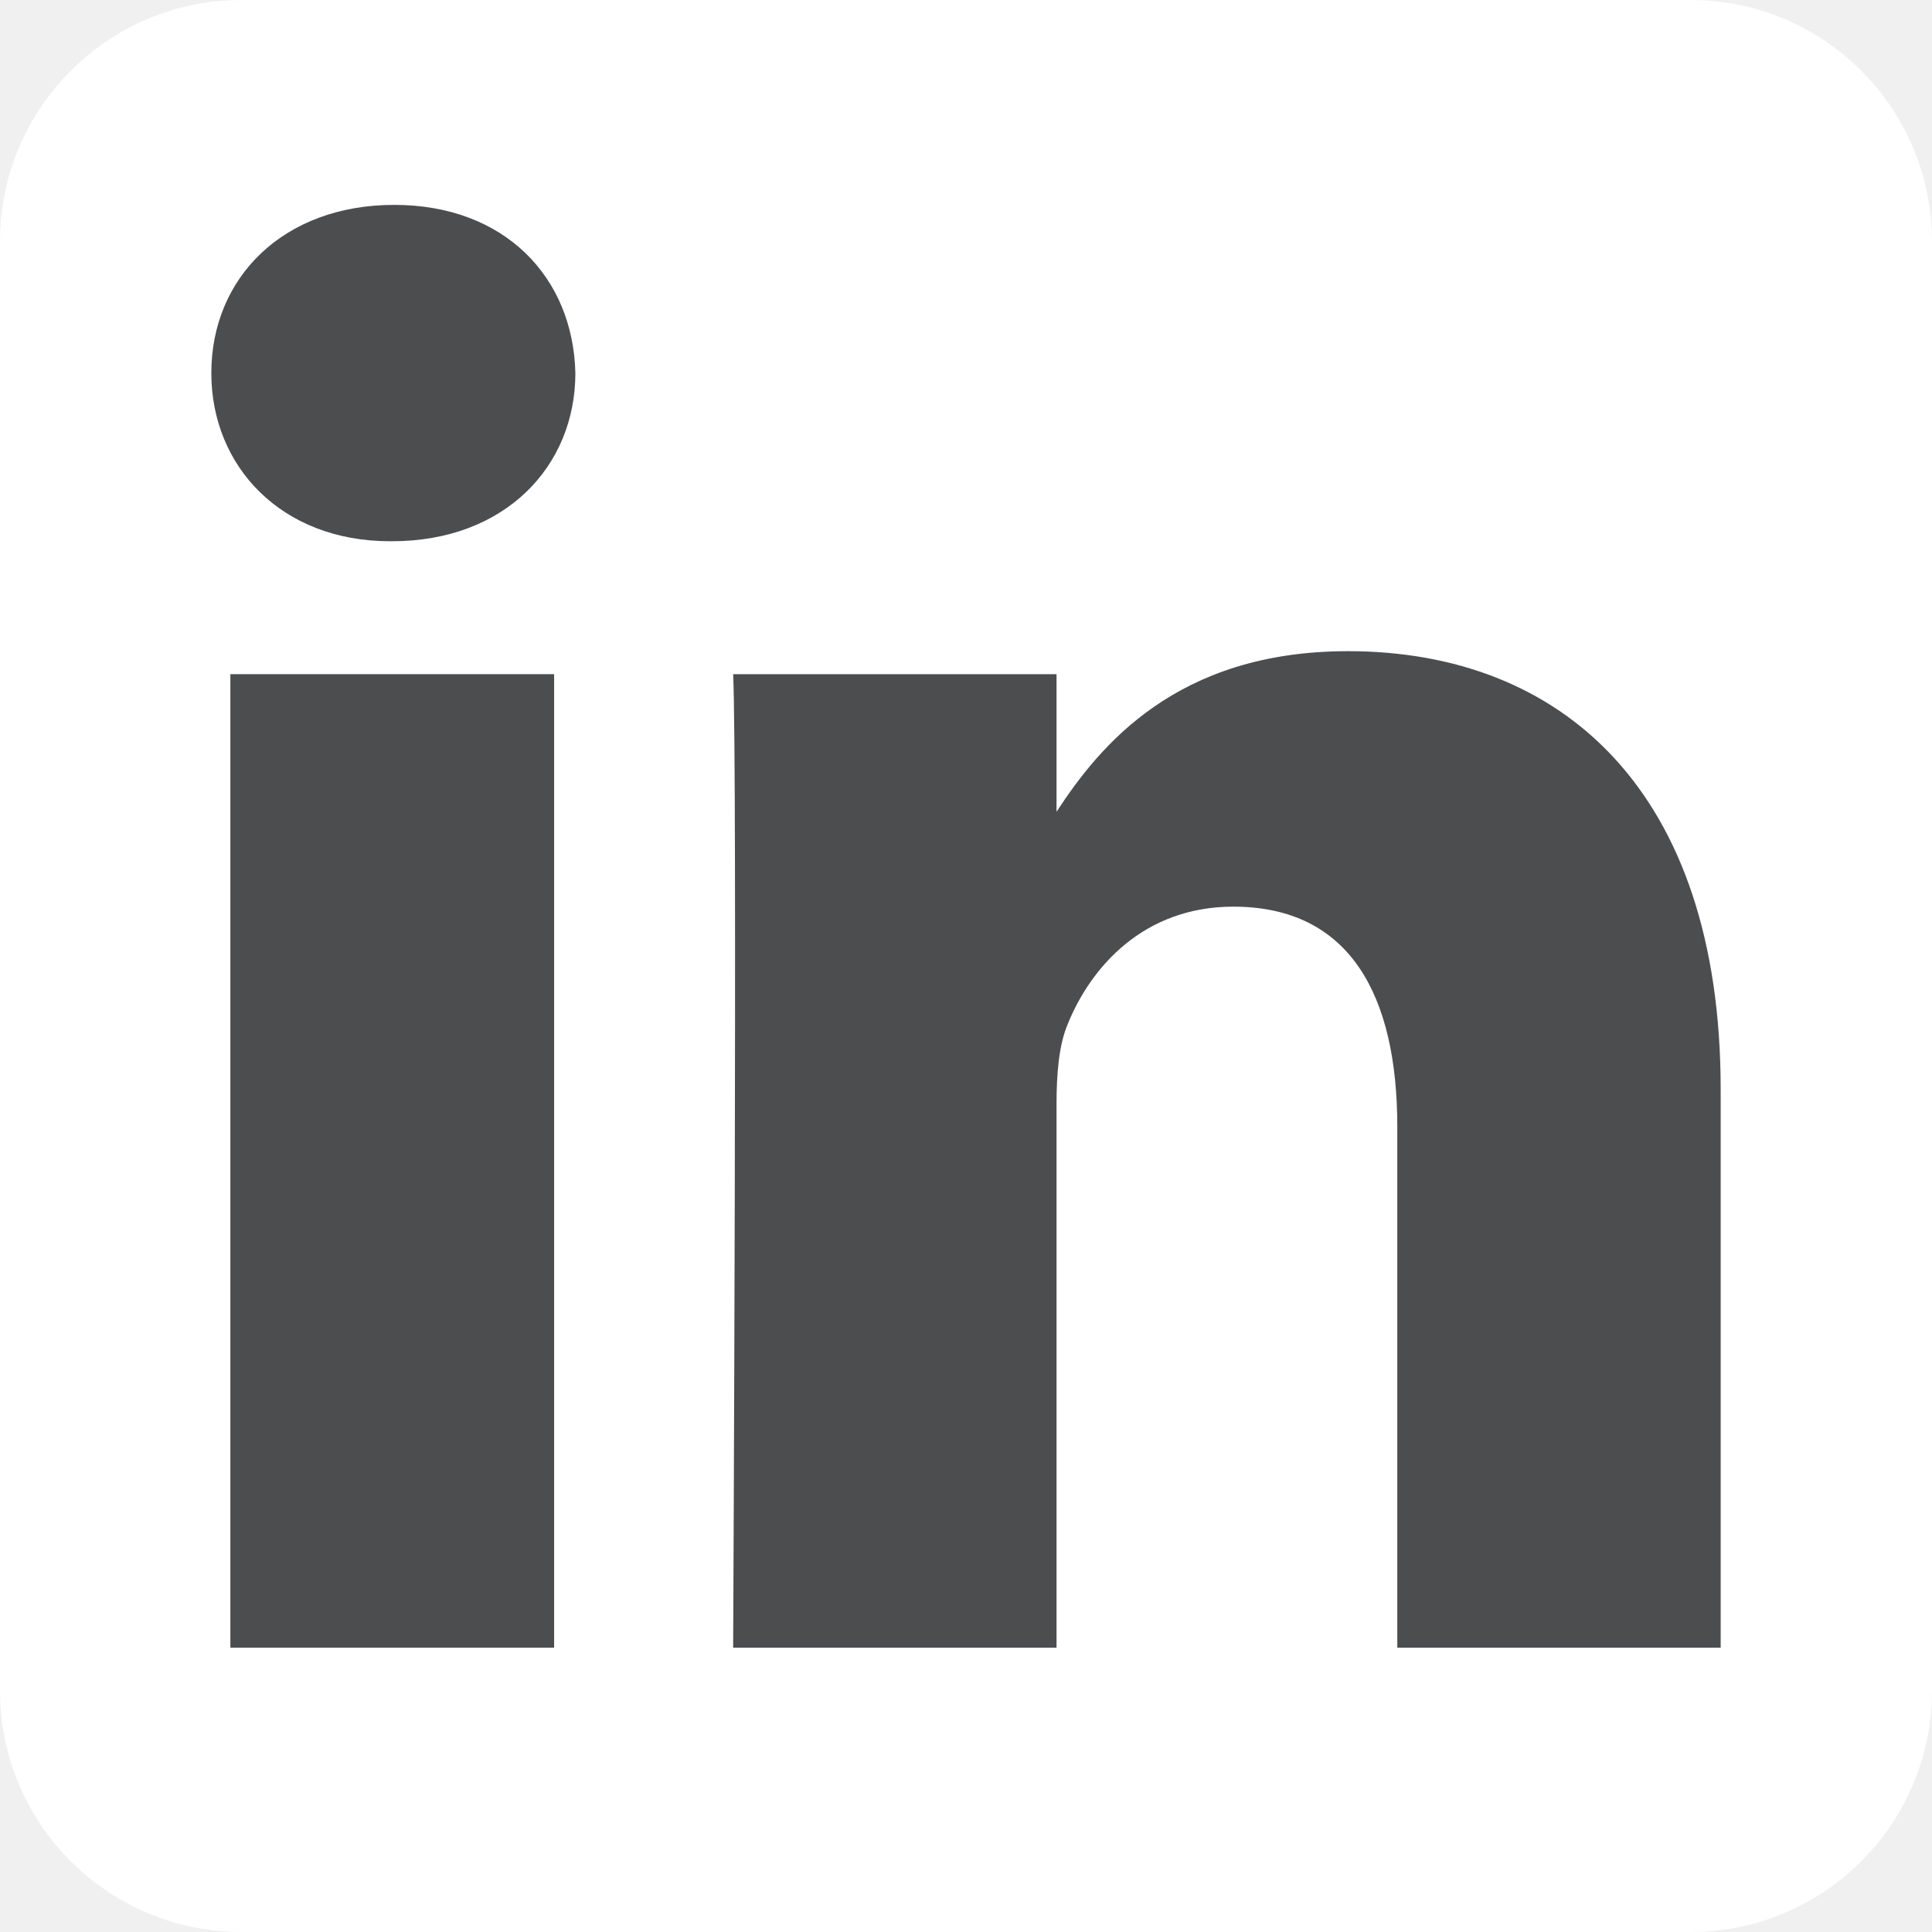
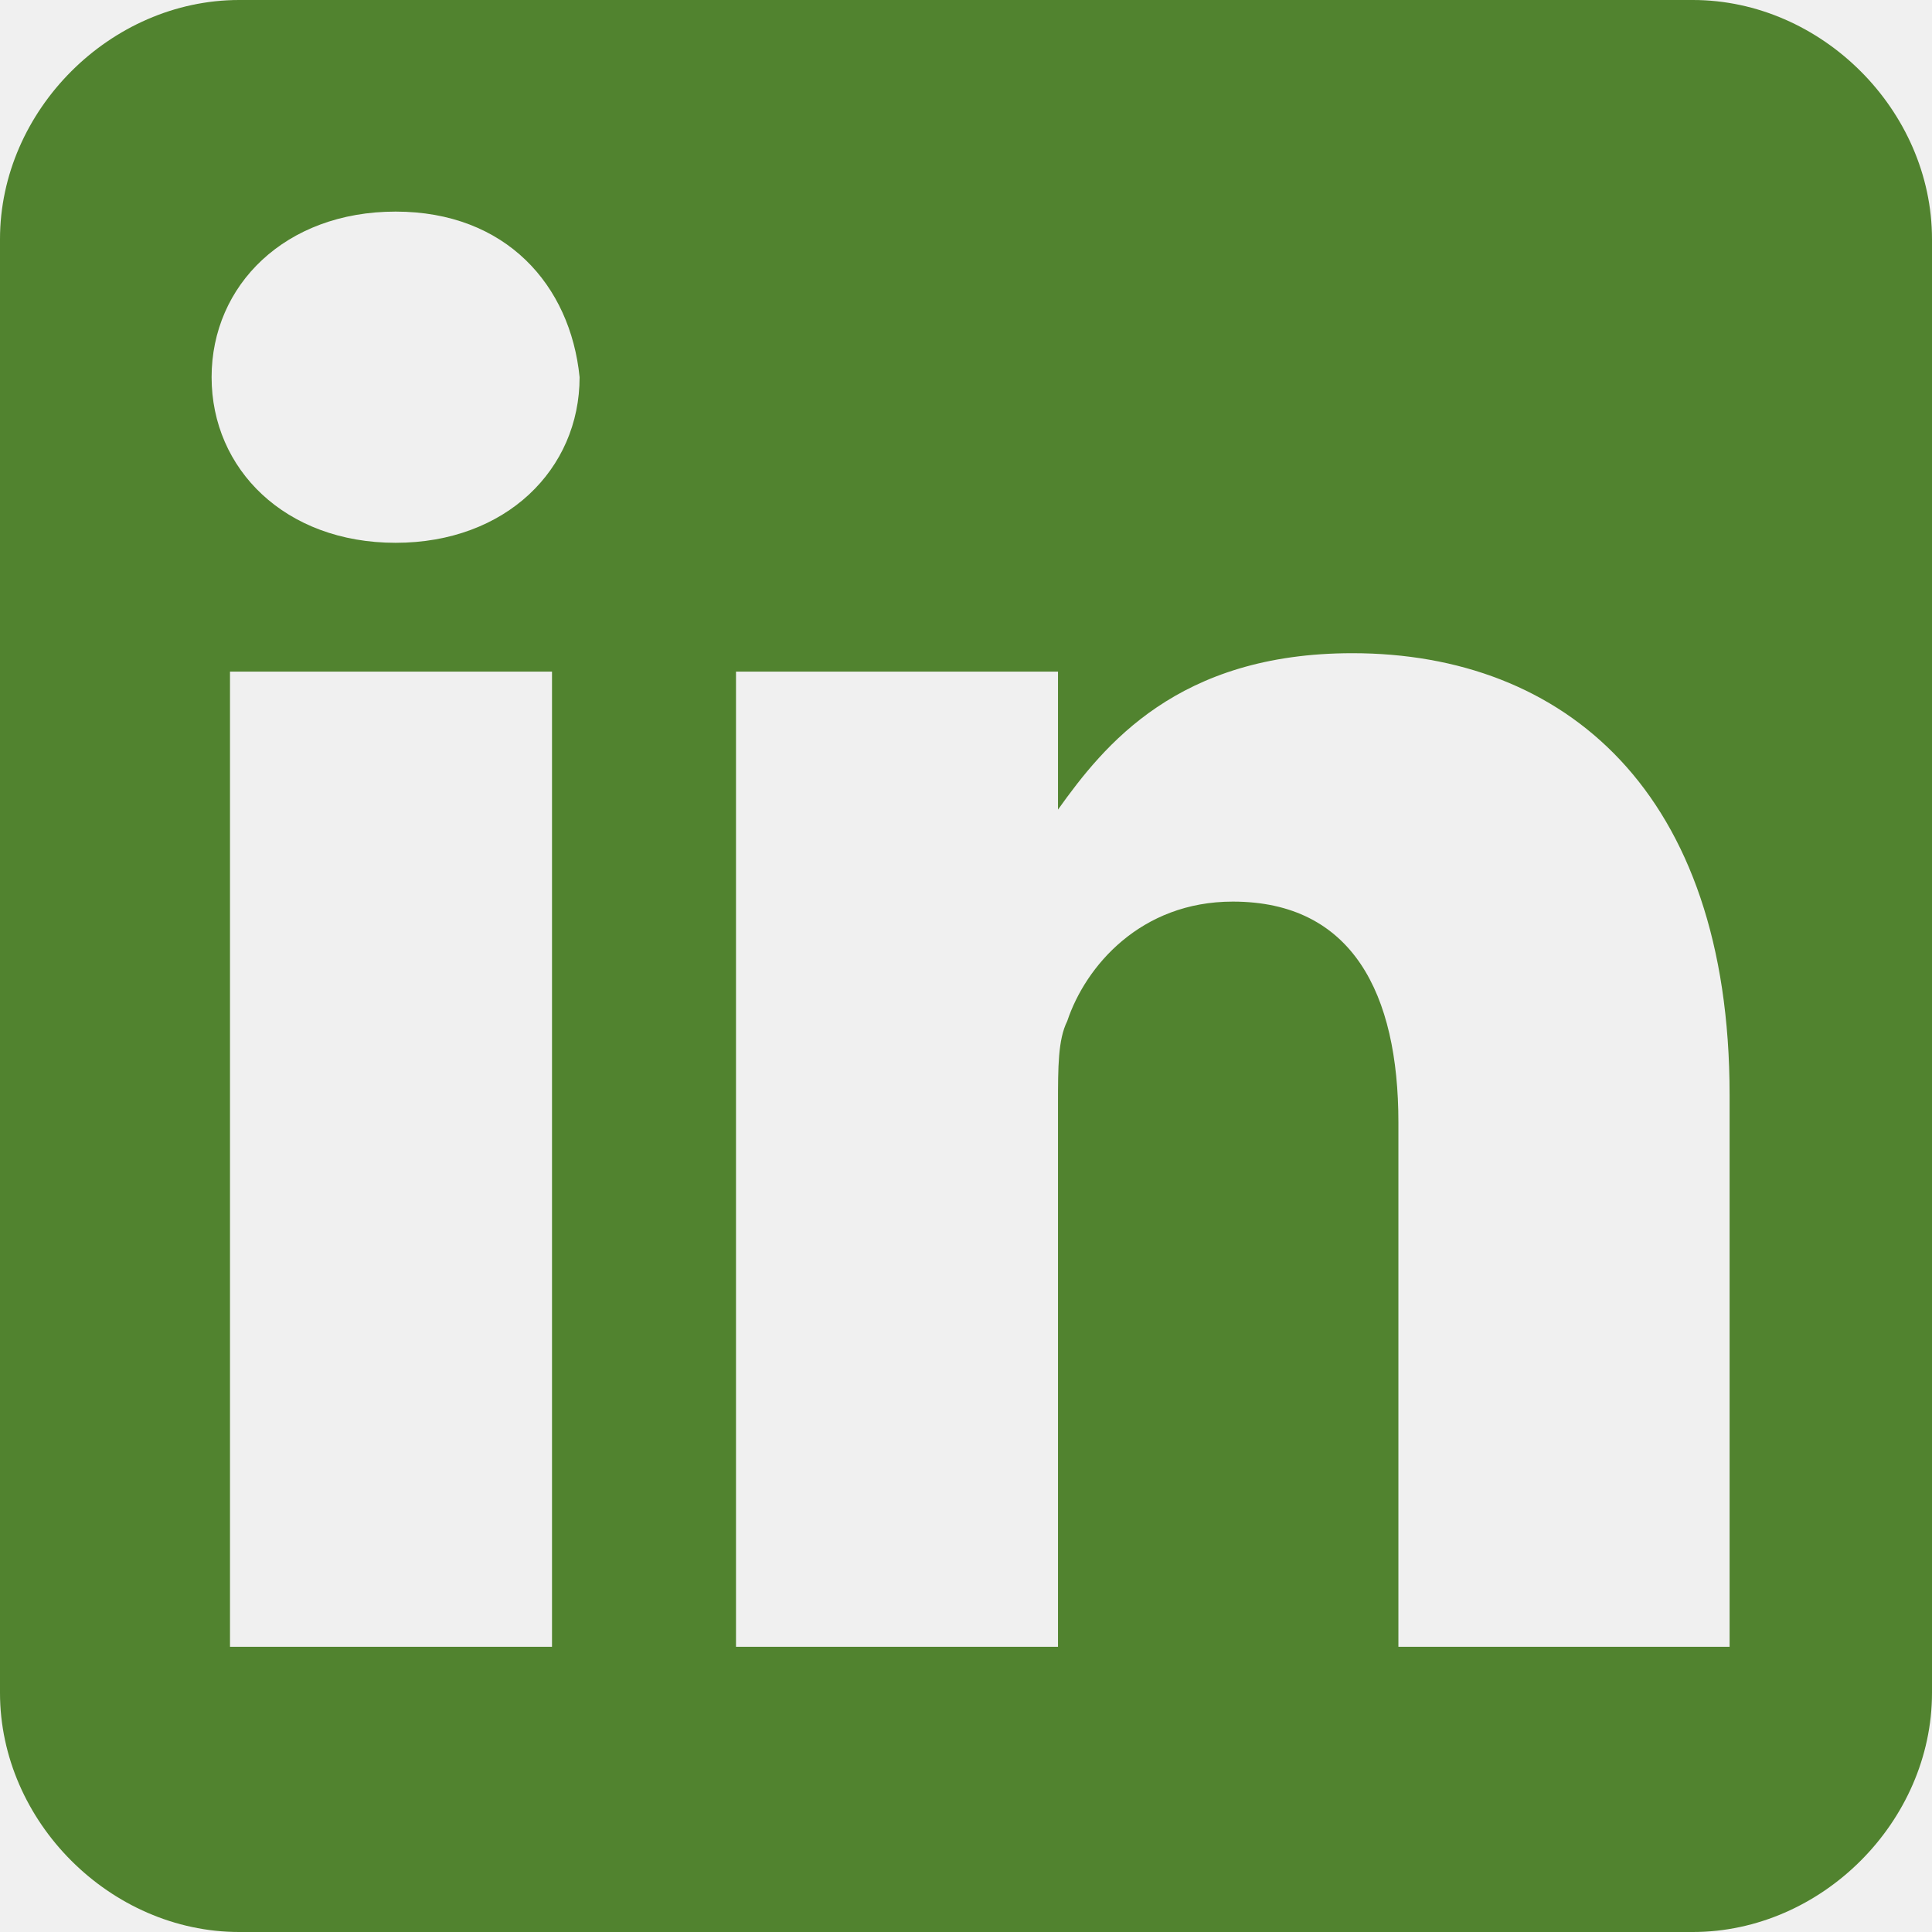
- <svg xmlns="http://www.w3.org/2000/svg" width="21pt" height="21pt" viewBox="0 0 21 21" version="1.1">
-   <g id="surface1">
-     <path fill="#ffffff" style="stroke:none;fill-rule:evenodd;fill-opacity:1;" d="M 21 2.625 C 21 1.176 19.824 0 18.375 0 L 2.625 0 C 1.176 0 0 1.176 0 2.625 L 0 18.375 C 0 19.824 1.176 21 2.625 21 L 18.375 21 C 19.824 21 21 19.824 21 18.375 Z M 21 2.625" />
-     <path fill="#4c4d4f" style="stroke:none;fill-rule:evenodd;fill-opacity:1;" d="M 2.504 7.328 L 6.023 7.328 L 6.023 17.91 L 2.504 17.91 Z M 2.504 7.328" />
-     <path fill="#4c4d4f" style="stroke:none;fill-rule:nonzero;fill-opacity:1;" d="M 4.285 2.227 C 3.082 2.227 2.297 3.016 2.297 4.055 C 2.297 5.07 3.059 5.883 4.238 5.883 L 4.262 5.883 C 5.488 5.883 6.254 5.07 6.254 4.055 C 6.23 3.016 5.488 2.227 4.285 2.227 Z M 4.285 2.227" />
-     <path fill="#4c4d4f" style="stroke:none;fill-rule:nonzero;fill-opacity:1;" d="M 14.652 7.078 C 12.789 7.078 11.953 8.105 11.484 8.824 L 11.484 7.328 L 7.969 7.328 C 8.016 8.32 7.969 17.91 7.969 17.91 L 11.484 17.91 L 11.484 12 C 11.484 11.684 11.508 11.367 11.602 11.141 C 11.855 10.508 12.434 9.855 13.406 9.855 C 14.676 9.855 15.188 10.824 15.188 12.246 L 15.188 17.91 L 18.703 17.91 L 18.703 11.84 C 18.703 8.59 16.969 7.078 14.652 7.078 Z M 14.652 7.078" />
-   </g>
+ <svg xmlns="http://www.w3.org/2000/svg" version="1.1" id="Layer_1" x="0px" y="0px" viewBox="0 0 21 21" style="enable-background:new 0 0 21 21;" xml:space="preserve">
+   <style type="text/css">
+ 	.st0{fill-rule:evenodd;clip-rule:evenodd;fill:#51832F;}
+ </style>
+   <path class="st0" d="M18.4,0H2.6C1.2,0,0,1.2,0,2.6v15.8C0,19.8,1.2,21,2.6,21h15.8c1.4,0,2.6-1.2,2.6-2.6V2.6C21,1.2,19.8,0,18.4,0  z M6,17.9H2.5V7.3H6V17.9z M4.3,5.9L4.3,5.9c-1.2,0-2-0.8-2-1.8c0-1,0.8-1.8,2-1.8s1.9,0.8,2,1.8C6.3,5.1,5.5,5.9,4.3,5.9z   M18.7,17.9h-3.5v-5.7c0-1.4-0.5-2.4-1.8-2.4c-1,0-1.6,0.7-1.8,1.3c-0.1,0.2-0.1,0.5-0.1,0.9v5.9H8c0,0,0-9.6,0-10.6h3.5v1.5  c0.5-0.7,1.3-1.7,3.2-1.7c2.3,0,4.1,1.5,4.1,4.8V17.9z" />
</svg>
